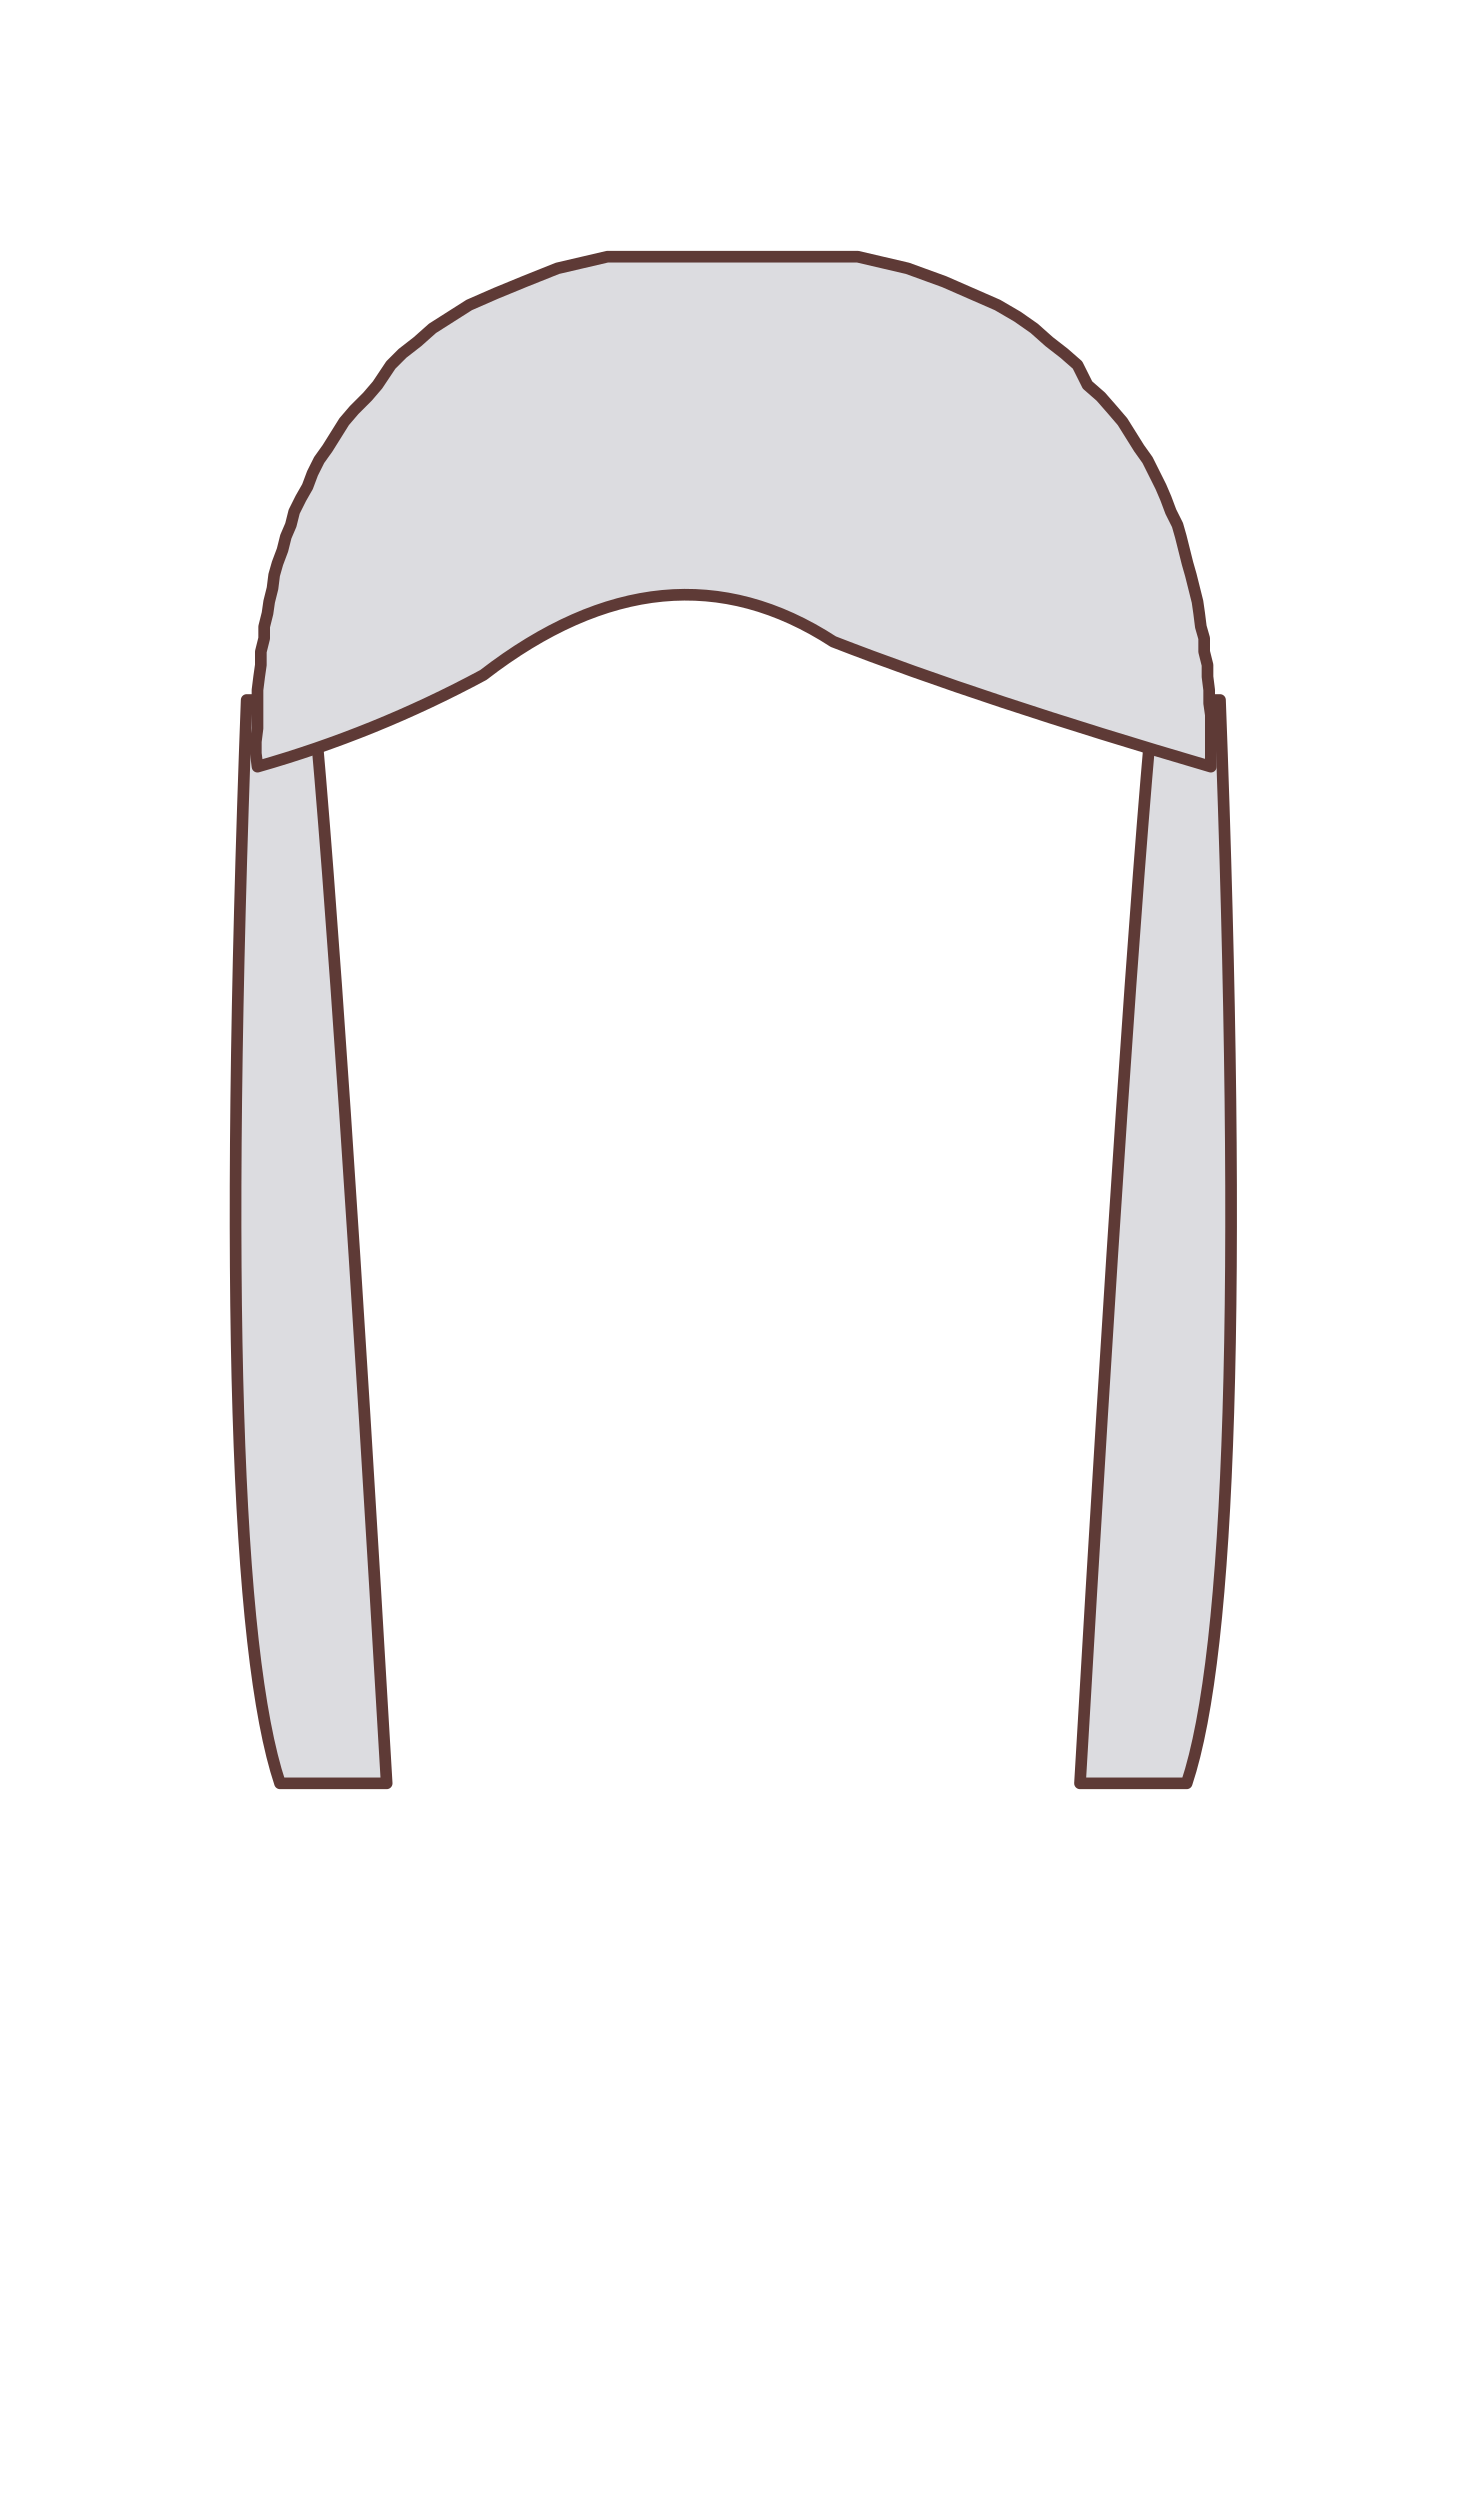
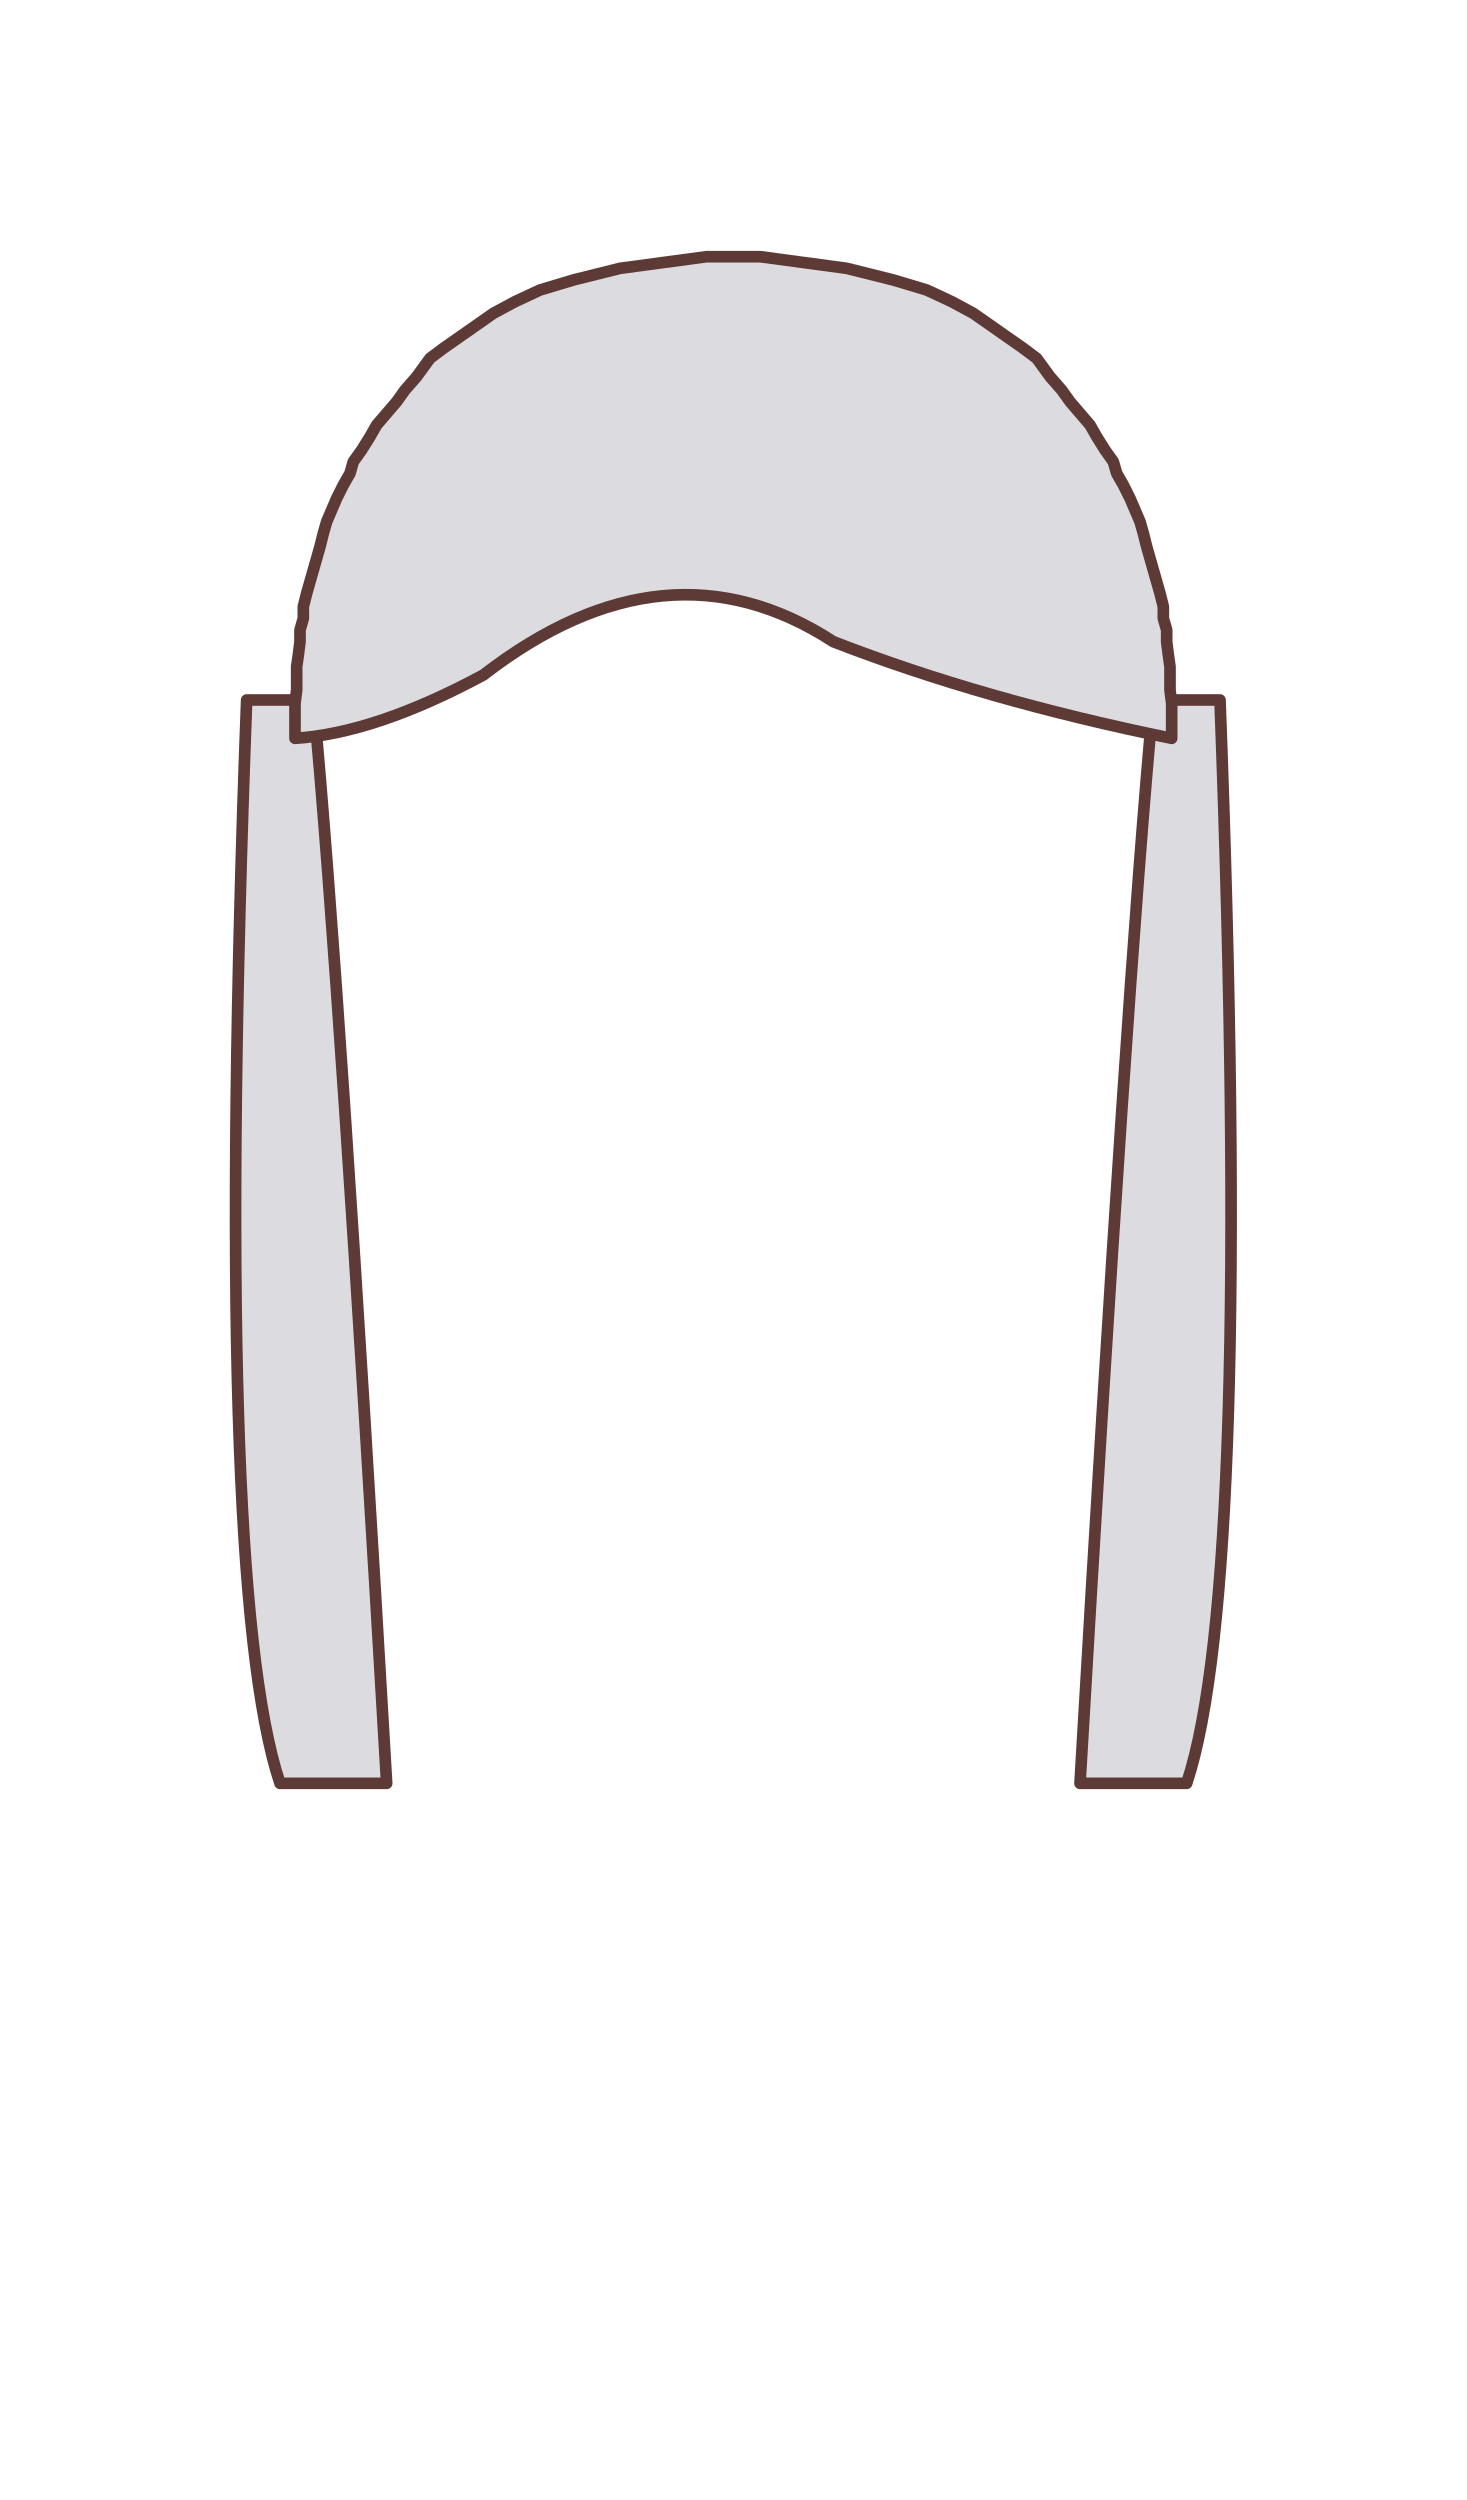
- <svg xmlns="http://www.w3.org/2000/svg" width="880" height="1500" viewBox="71.5 -121.0 880 1500">
-   <path d="M 219.5,299 Q 199.5,829 239.5,949 L 303.5,949 Q 275.5,469 259.5,299 Z" fill="#dcdce0" stroke="#5e3a36" stroke-width="7" stroke-linejoin="round" />
-   <path d="M 803.5,299 Q 823.5,829 783.5,949 L 719.5,949 Q 747.5,469 763.5,299 Z" fill="#dcdce0" stroke="#5e3a36" stroke-width="7" stroke-linejoin="round" />
-   <path d="M 226,339 L 225,331 L 225,324 L 226,316 L 226,308 L 226,301 L 226,293 L 227,285 L 228,278 L 228,270 L 230,262 L 230,255 L 232,247 L 233,240 L 235,232 L 236,224 L 238,217 L 241,209 L 243,201 L 246,194 L 248,186 L 252,178 L 256,171 L 259,163 L 263,155 L 268,148 L 273,140 L 278,132 L 284,125 L 292,117 L 298,110 L 306,98 L 313,91 L 322,84 L 331,76 L 342,69 L 353,62 L 369,55 L 386,48 L 406,40 L 436,33 L 586,33 L 616,40 L 638,48 L 654,55 L 670,62 L 682,69 L 692,76 L 701,84 L 710,91 L 718,98 L 724,110 L 732,117 L 739,125 L 745,132 L 750,140 L 755,148 L 760,155 L 764,163 L 768,171 L 771,178 L 774,186 L 778,194 L 780,201 L 782,209 L 784,217 L 786,224 L 788,232 L 790,240 L 791,247 L 792,255 L 794,262 L 794,270 L 796,278 L 796,285 L 797,293 L 797,301 L 798,308 L 798,316 L 798,324 L 798,331 L 798,339 Q 661.5,299 571.5,264 Q 471.5,199 361.5,284 Q 296.5,319 226,339 Z" fill="#dcdce0" stroke="#5e3a36" stroke-width="7" stroke-linejoin="round" />
+ <svg xmlns="http://www.w3.org/2000/svg" width="880" height="1500" viewBox="72.0 -123.0 880 1500">
+   <path d="M 220.0,297 Q 200.0,827 240.0,947 L 304.0,947 Q 276.0,467 260.0,297 Z" fill="#dcdce0" stroke="#5e3a36" stroke-width="7" stroke-linejoin="round" />
+   <path d="M 804.0,297 Q 824.0,827 784.0,947 L 720.0,947 Q 748.0,467 764.0,297 Z" fill="#dcdce0" stroke="#5e3a36" stroke-width="7" stroke-linejoin="round" />
+   <path d="M 249,320 L 249,313 L 249,306 L 249,299 L 250,291 L 250,284 L 250,277 L 251,270 L 252,262 L 252,255 L 254,248 L 254,241 L 256,233 L 258,226 L 260,219 L 262,212 L 264,205 L 266,197 L 268,190 L 271,183 L 274,176 L 278,168 L 282,161 L 284,154 L 289,147 L 294,139 L 298,132 L 304,125 L 310,118 L 315,111 L 322,103 L 330,92 L 338,86 L 348,79 L 358,72 L 368,65 L 381,58 L 396,51 L 416,45 L 444,38 L 496,31 L 528,31 L 580,38 L 608,45 L 628,51 L 643,58 L 656,65 L 666,72 L 676,79 L 686,86 L 694,92 L 702,103 L 709,111 L 714,118 L 720,125 L 726,132 L 730,139 L 735,147 L 740,154 L 742,161 L 746,168 L 750,176 L 753,183 L 756,190 L 758,197 L 760,205 L 762,212 L 764,219 L 766,226 L 768,233 L 770,241 L 770,248 L 772,255 L 772,262 L 773,270 L 774,277 L 774,284 L 774,291 L 775,299 L 775,306 L 775,313 L 775,320 Q 662.0,297 572.0,262 Q 472.0,197 362.0,282 Q 297.0,317 249,320 Z" fill="#dcdce0" stroke="#5e3a36" stroke-width="7" stroke-linejoin="round" />
</svg>
